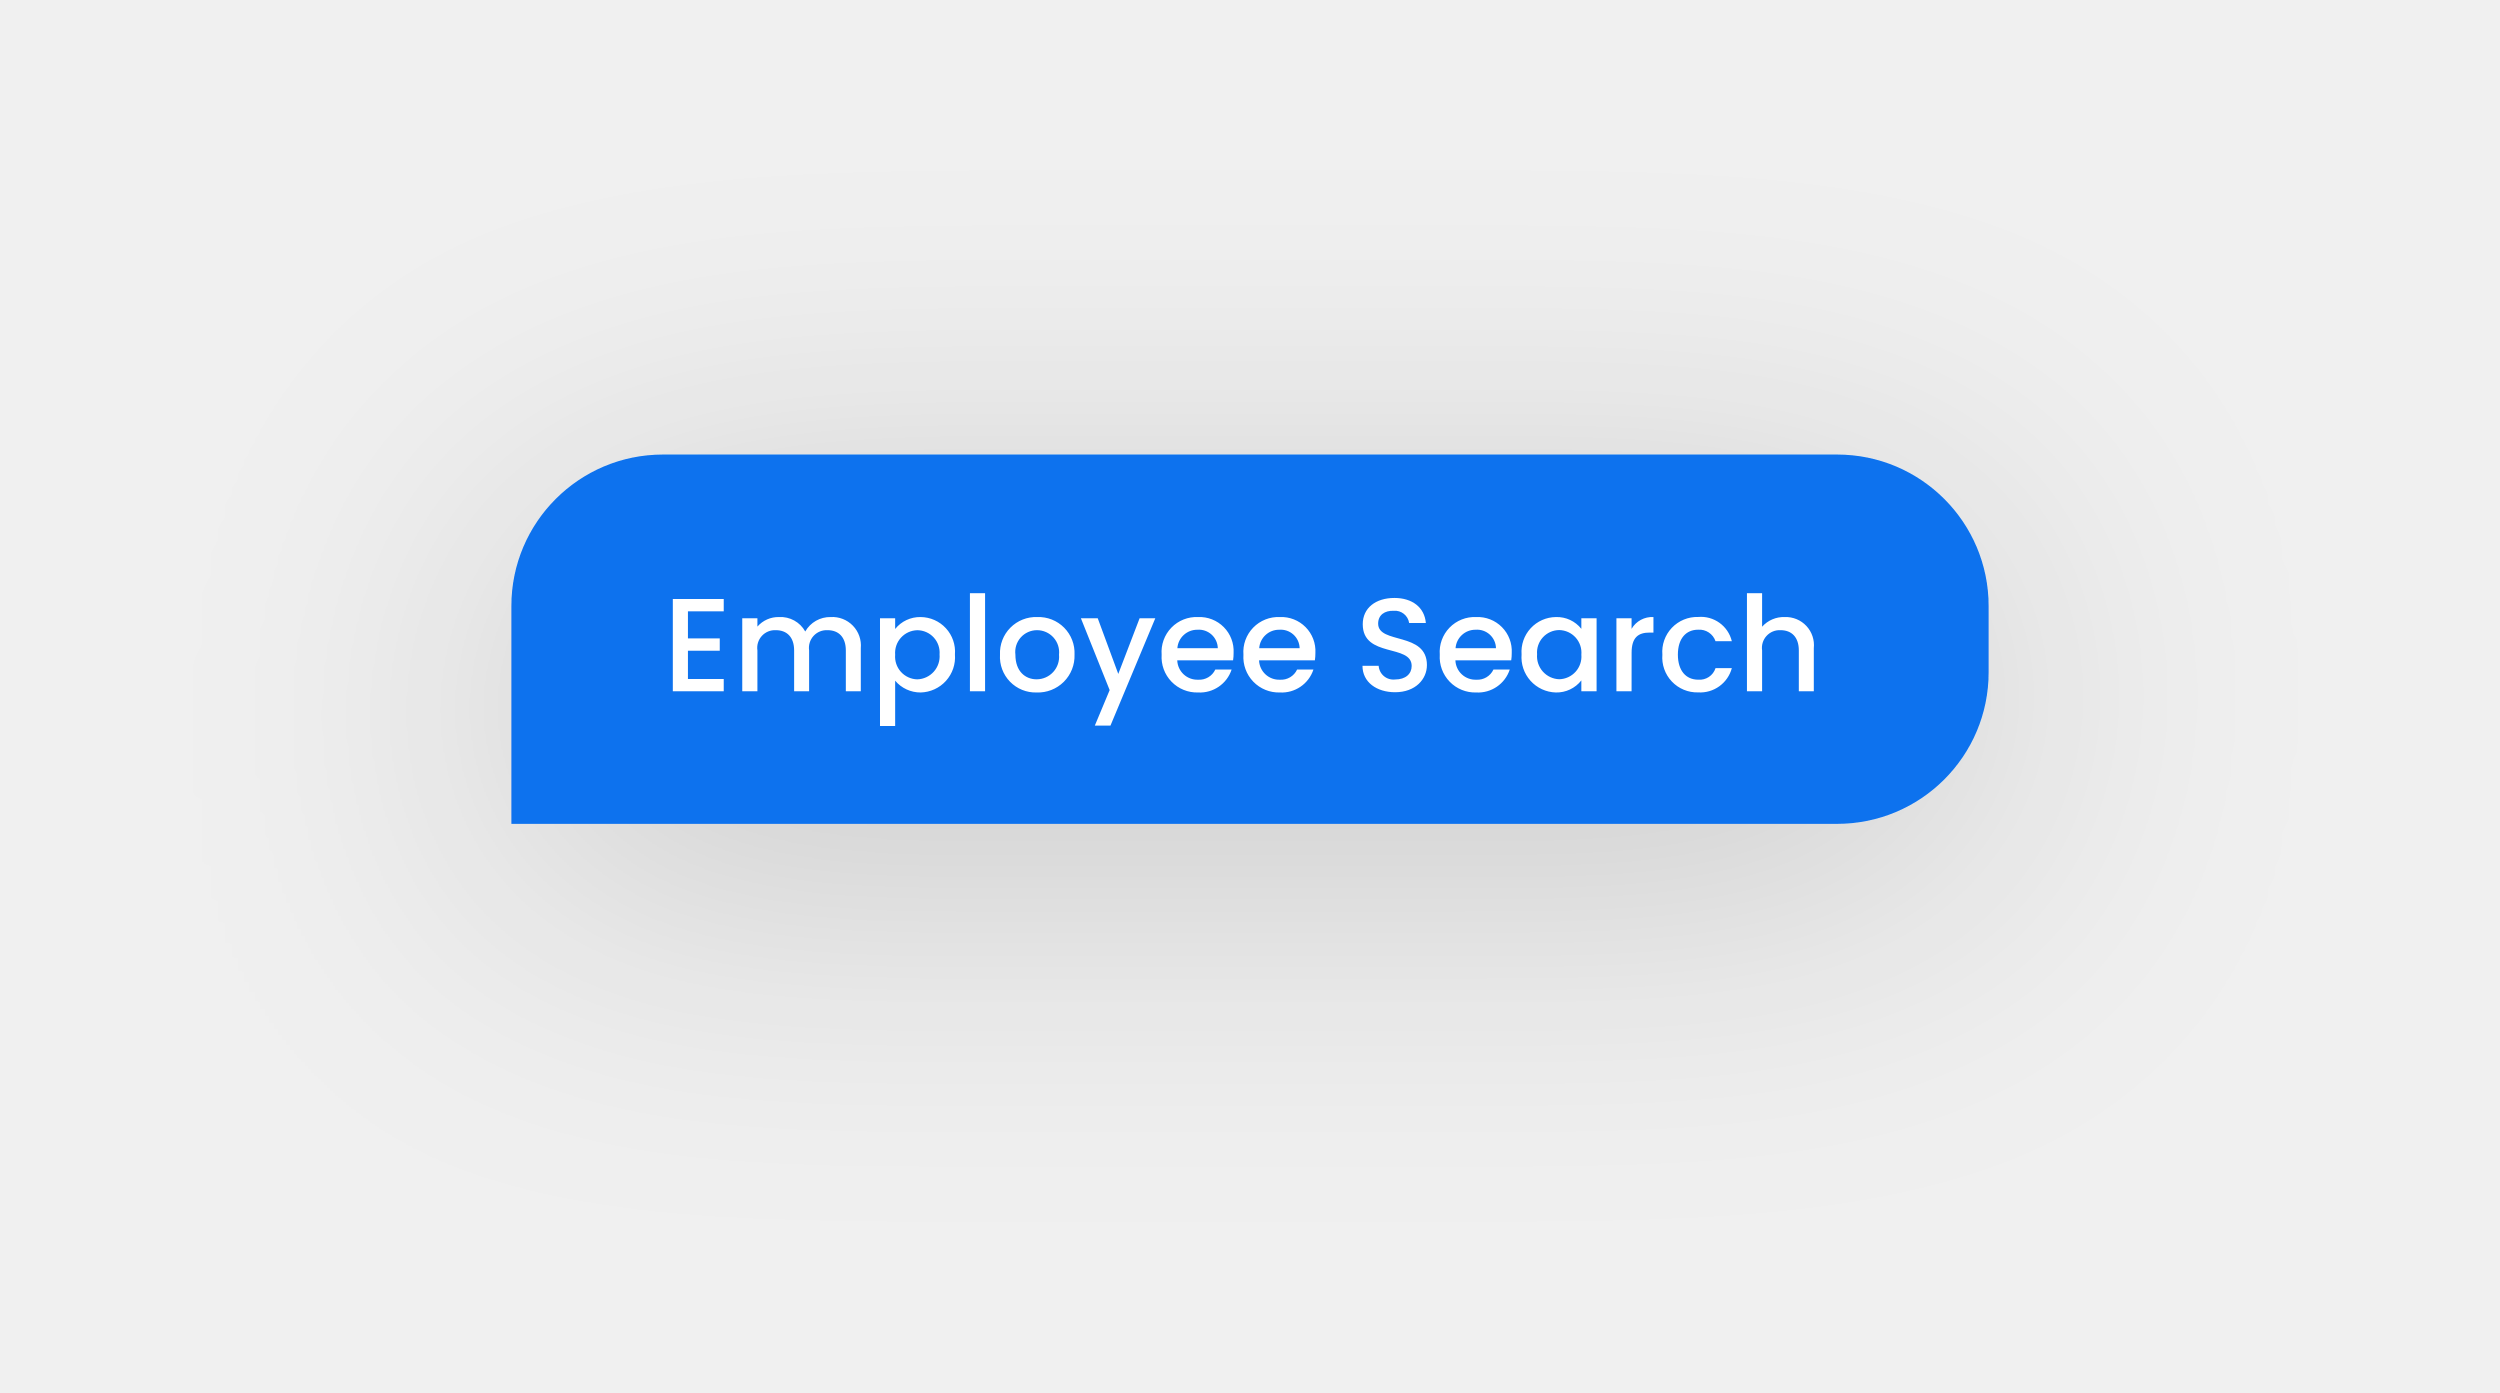
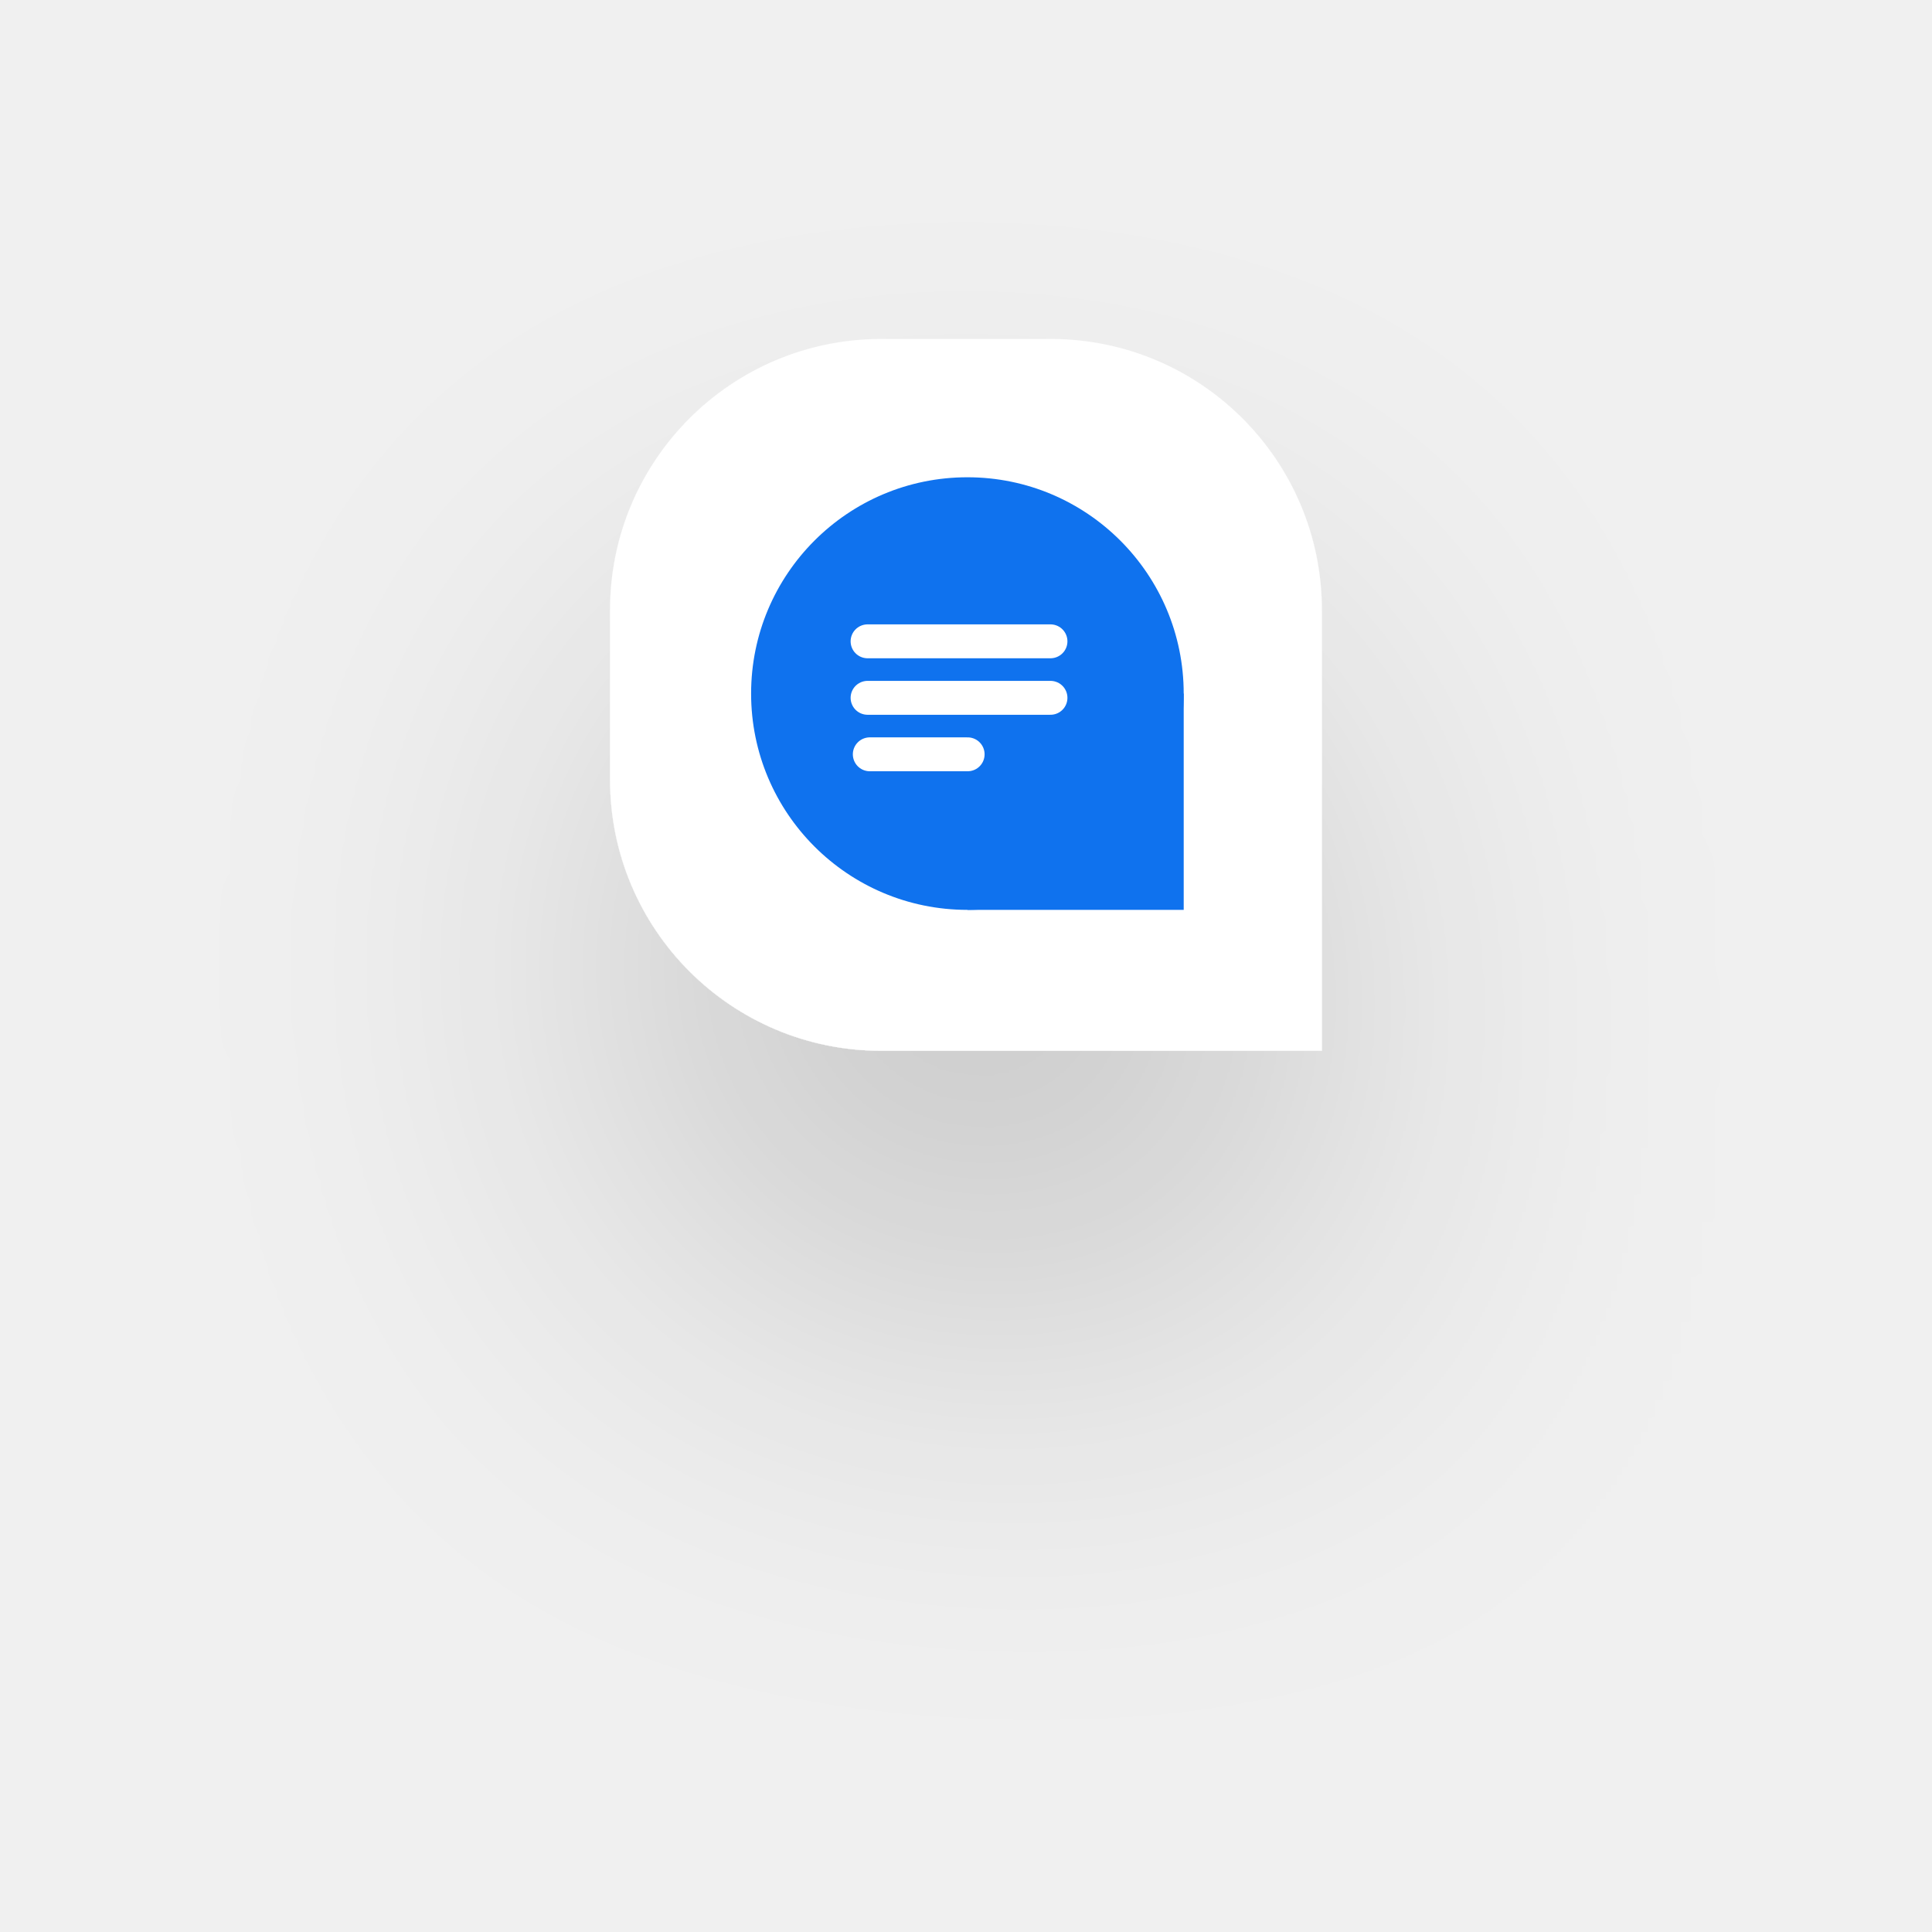
- <svg xmlns="http://www.w3.org/2000/svg" width="264" height="147" viewBox="0 0 264 147">
+ <svg xmlns="http://www.w3.org/2000/svg" width="114" height="114" viewBox="0 0 114 114">
  <defs>
-     <filter id="a" x="0" y="0" width="264" height="147" filterUnits="userSpaceOnUse">
-       <feOffset dy="6" input="SourceAlpha" />
-       <feGaussianBlur stdDeviation="18" result="b" />
+     <filter id="a" x="0" y="0" width="114" height="114" filterUnits="userSpaceOnUse">
+       <feOffset dy="16" input="SourceAlpha" />
+       <feGaussianBlur stdDeviation="12" result="b" />
      <feFlood flood-opacity="0.161" />
      <feComposite operator="in" in2="b" />
      <feComposite in="SourceGraphic" />
    </filter>
  </defs>
-   <g transform="translate(-1077 -1926)">
-     <g transform="matrix(1, 0, 0, 1, 1077, 1926)" filter="url(#a)">
-       <path d="M16,0H140a16,16,0,0,1,16,16v7a16,16,0,0,1-16,16H0a0,0,0,0,1,0,0V16A16,16,0,0,1,16,0Z" transform="translate(54 48)" fill="#0f72ee" />
+   <g transform="translate(-1194.302 -770.038)">
+     <g transform="matrix(1, 0, 0, 1, 1194.3, 770.04)" filter="url(#a)">
+       <path d="M16,0H26A16,16,0,0,1,42,16V26A16,16,0,0,1,26,42H0a0,0,0,0,1,0,0V16A16,16,0,0,1,16,0Z" transform="translate(36 62) rotate(-90)" fill="#fff" />
    </g>
-     <path d="M6.426-9.744H1.05V0H6.426V-1.3H2.646V-4.284h3.36v-1.3H2.646V-8.442h3.78ZM19.32,0H20.9V-4.55a3.014,3.014,0,0,0-3.178-3.29,3.02,3.02,0,0,0-2.688,1.526A2.975,2.975,0,0,0,12.264-7.84,2.938,2.938,0,0,0,9.982-6.832v-.882h-1.6V0h1.6V-4.312a1.87,1.87,0,0,1,1.946-2.142c1.162,0,1.932.728,1.932,2.142V0h1.582V-4.312a1.87,1.87,0,0,1,1.946-2.142c1.162,0,1.932.728,1.932,2.142Zm5.208-6.58V-7.714h-1.6V3.668h1.6V-1.12A3.488,3.488,0,0,0,27.216.126a3.723,3.723,0,0,0,3.626-4.018A3.661,3.661,0,0,0,27.216-7.84,3.366,3.366,0,0,0,24.528-6.58Zm4.69,2.688A2.432,2.432,0,0,1,26.866-1.26a2.4,2.4,0,0,1-2.338-2.6,2.4,2.4,0,0,1,2.338-2.59A2.369,2.369,0,0,1,29.218-3.892ZM32.424,0h1.6V-10.36h-1.6ZM43.47-3.864A3.8,3.8,0,0,0,39.536-7.84,3.8,3.8,0,0,0,35.6-3.864,3.761,3.761,0,0,0,39.466.126,3.864,3.864,0,0,0,43.47-3.864Zm-6.244,0a2.3,2.3,0,0,1,2.282-2.59,2.334,2.334,0,0,1,2.324,2.59,2.376,2.376,0,0,1-2.366,2.6C38.262-1.26,37.226-2.114,37.226-3.864ZM48.09-1.834l-2.17-5.88H44.142L47.18-.126,45.612,3.626h1.652L52-7.714H50.344ZM56.448-6.5A2,2,0,0,1,58.6-4.55h-4.27A2.1,2.1,0,0,1,56.448-6.5ZM60.06-2.3H58.338a1.868,1.868,0,0,1-1.82,1.078,2.122,2.122,0,0,1-2.2-2.044h5.894a4.923,4.923,0,0,0,.056-.784A3.6,3.6,0,0,0,56.518-7.84a3.694,3.694,0,0,0-3.85,3.976,3.743,3.743,0,0,0,3.85,3.99A3.525,3.525,0,0,0,60.06-2.3Zm5.026-4.2A2,2,0,0,1,67.242-4.55h-4.27A2.1,2.1,0,0,1,65.086-6.5ZM68.7-2.3H66.976a1.868,1.868,0,0,1-1.82,1.078,2.122,2.122,0,0,1-2.2-2.044h5.894a4.923,4.923,0,0,0,.056-.784A3.6,3.6,0,0,0,65.156-7.84a3.694,3.694,0,0,0-3.85,3.976,3.743,3.743,0,0,0,3.85,3.99A3.525,3.525,0,0,0,68.7-2.3Zm11.984-.462c0-3.556-5.152-2.184-5.152-4.382,0-.938.714-1.386,1.638-1.358A1.522,1.522,0,0,1,78.806-7.21H80.57c-.14-1.666-1.456-2.646-3.318-2.646-1.988,0-3.346,1.064-3.346,2.772,0,3.584,5.166,2.058,5.166,4.41,0,.826-.63,1.428-1.75,1.428a1.561,1.561,0,0,1-1.736-1.442H73.878C73.878-.966,75.376.1,77.322.1,79.492.1,80.682-1.3,80.682-2.758ZM85.82-6.5A2,2,0,0,1,87.976-4.55h-4.27A2.1,2.1,0,0,1,85.82-6.5Zm3.612,4.2H87.71a1.868,1.868,0,0,1-1.82,1.078,2.122,2.122,0,0,1-2.2-2.044h5.894a4.923,4.923,0,0,0,.056-.784A3.6,3.6,0,0,0,85.89-7.84a3.694,3.694,0,0,0-3.85,3.976A3.743,3.743,0,0,0,85.89.126,3.525,3.525,0,0,0,89.432-2.3Zm1.246-1.6A3.729,3.729,0,0,0,94.29.126a3.32,3.32,0,0,0,2.7-1.274V0H98.6V-7.714h-1.61v1.12A3.283,3.283,0,0,0,94.318-7.84,3.672,3.672,0,0,0,90.678-3.892Zm6.314.028a2.4,2.4,0,0,1-2.338,2.6,2.43,2.43,0,0,1-2.338-2.632,2.367,2.367,0,0,1,2.338-2.562A2.392,2.392,0,0,1,96.992-3.864Zm5.306-.2c0-1.638.728-2.128,1.9-2.128h.406V-7.84a2.513,2.513,0,0,0-2.31,1.246v-1.12h-1.6V0h1.6Zm3.248.2a3.689,3.689,0,0,0,3.78,3.99,3.465,3.465,0,0,0,3.556-2.562H111.16a1.762,1.762,0,0,1-1.834,1.218c-1.288,0-2.142-.952-2.142-2.646s.854-2.632,2.142-2.632a1.8,1.8,0,0,1,1.834,1.218h1.722a3.356,3.356,0,0,0-3.556-2.562A3.685,3.685,0,0,0,105.546-3.864ZM114.478,0h1.6V-4.312a1.87,1.87,0,0,1,1.946-2.142c1.162,0,1.932.728,1.932,2.142V0h1.582V-4.55a2.974,2.974,0,0,0-3.066-3.29,3.058,3.058,0,0,0-2.394,1.022V-10.36h-1.6Z" transform="translate(1147 1999)" fill="#fff" />
+     <g transform="translate(1238.622 798.199)">
+       <ellipse cx="12.763" cy="12.763" rx="12.763" ry="12.763" transform="translate(0 25.527) rotate(-90)" fill="#0f72ee" />
+       <rect width="12.763" height="12.763" transform="translate(12.763 25.527) rotate(-90)" fill="#0f72ee" />
+       <g transform="translate(6.872 9.681)">
+         <line x2="10.793" transform="translate(0 0)" fill="none" stroke="#fff" stroke-linecap="round" stroke-width="2" />
+         <line x2="10.793" transform="translate(0 3.334)" fill="none" stroke="#fff" stroke-linecap="round" stroke-width="2" />
+         <line x2="5.774" transform="translate(0.131 6.667)" fill="none" stroke="#fff" stroke-linecap="round" stroke-width="2" />
+       </g>
+     </g>
  </g>
</svg>
